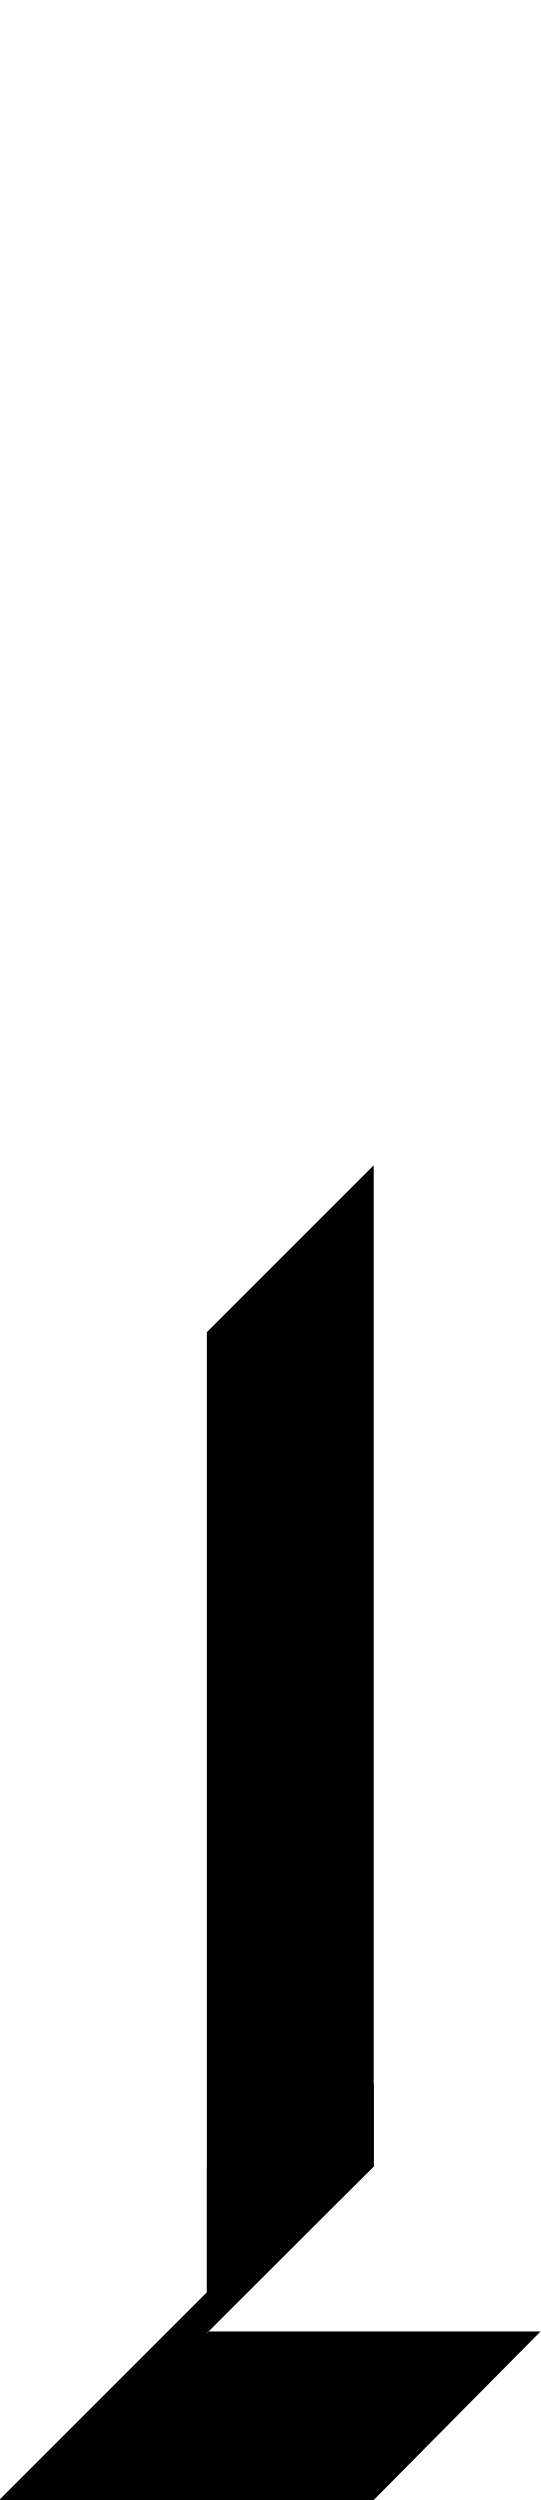
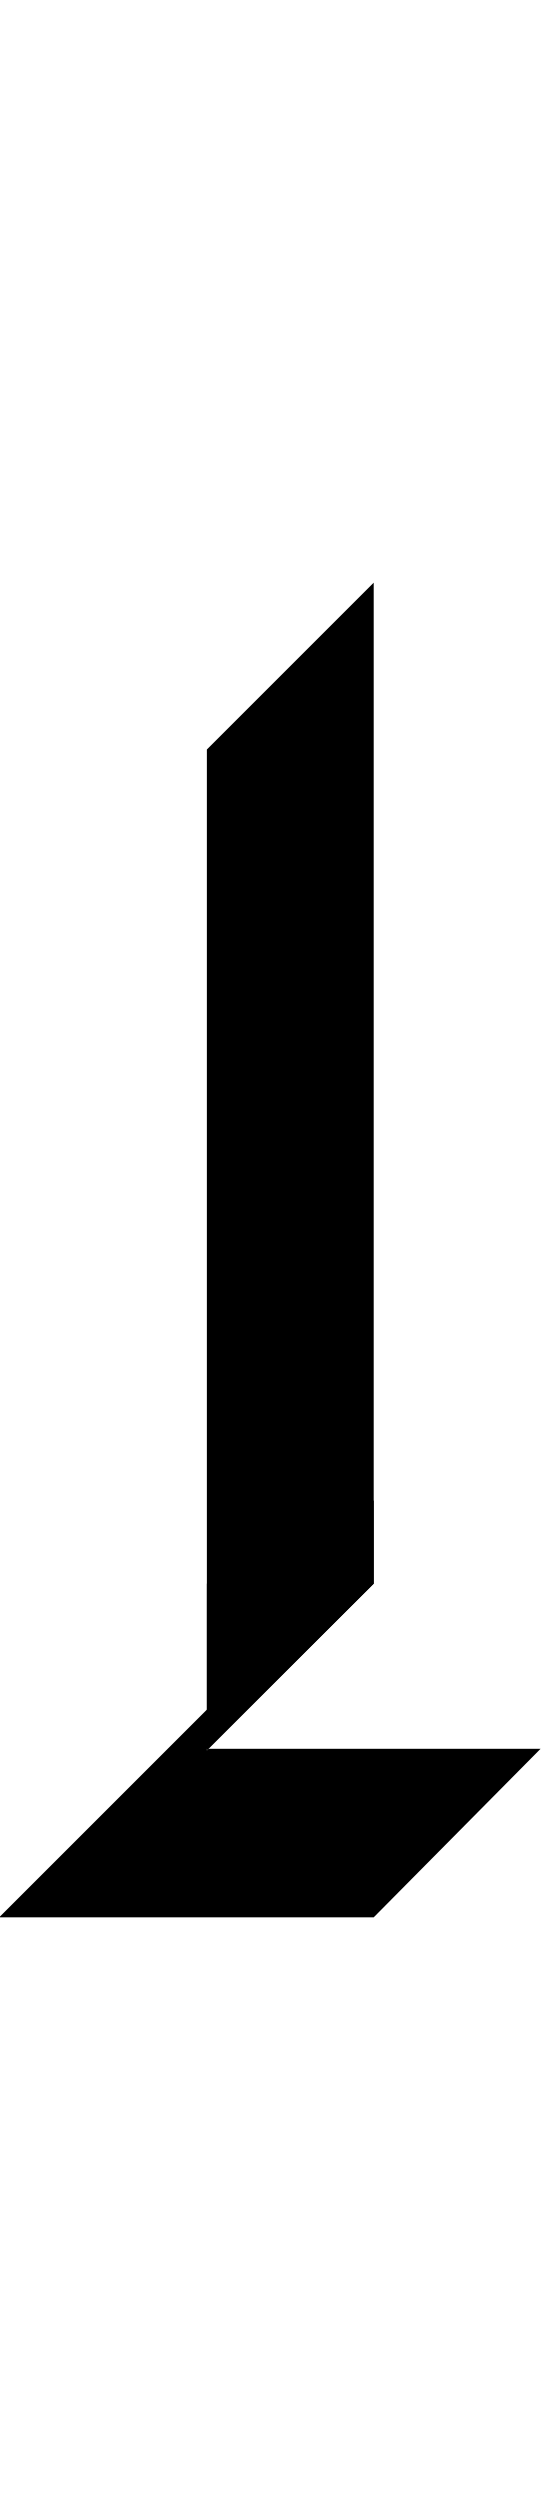
<svg xmlns="http://www.w3.org/2000/svg" viewBox="0 0 32.4 149.85" width="32.4" height="149.85" fill="currentColor" stroke="none">
-   <g transform="translate(16.2 109.85)">
+   <g transform="translate(16.2 74.925)">
    <g>
      <g>
        <path d="M 6.2 -40 l -10 10 l 0 60 l 10 -10 l 0 -60 z" />
        <g>
          <path d="M -16.2 40 l 22.4 0 l 10 -10.1 l -19.9 0 l -0.1 0.1 l 0 -0.1 l 0.05 0 l 9.95 -9.9 l 0 -5 q -5 5.774 -10 5 l 0 7.55 l -12.4 12.4 z" />
        </g>
      </g>
    </g>
  </g>
</svg>
